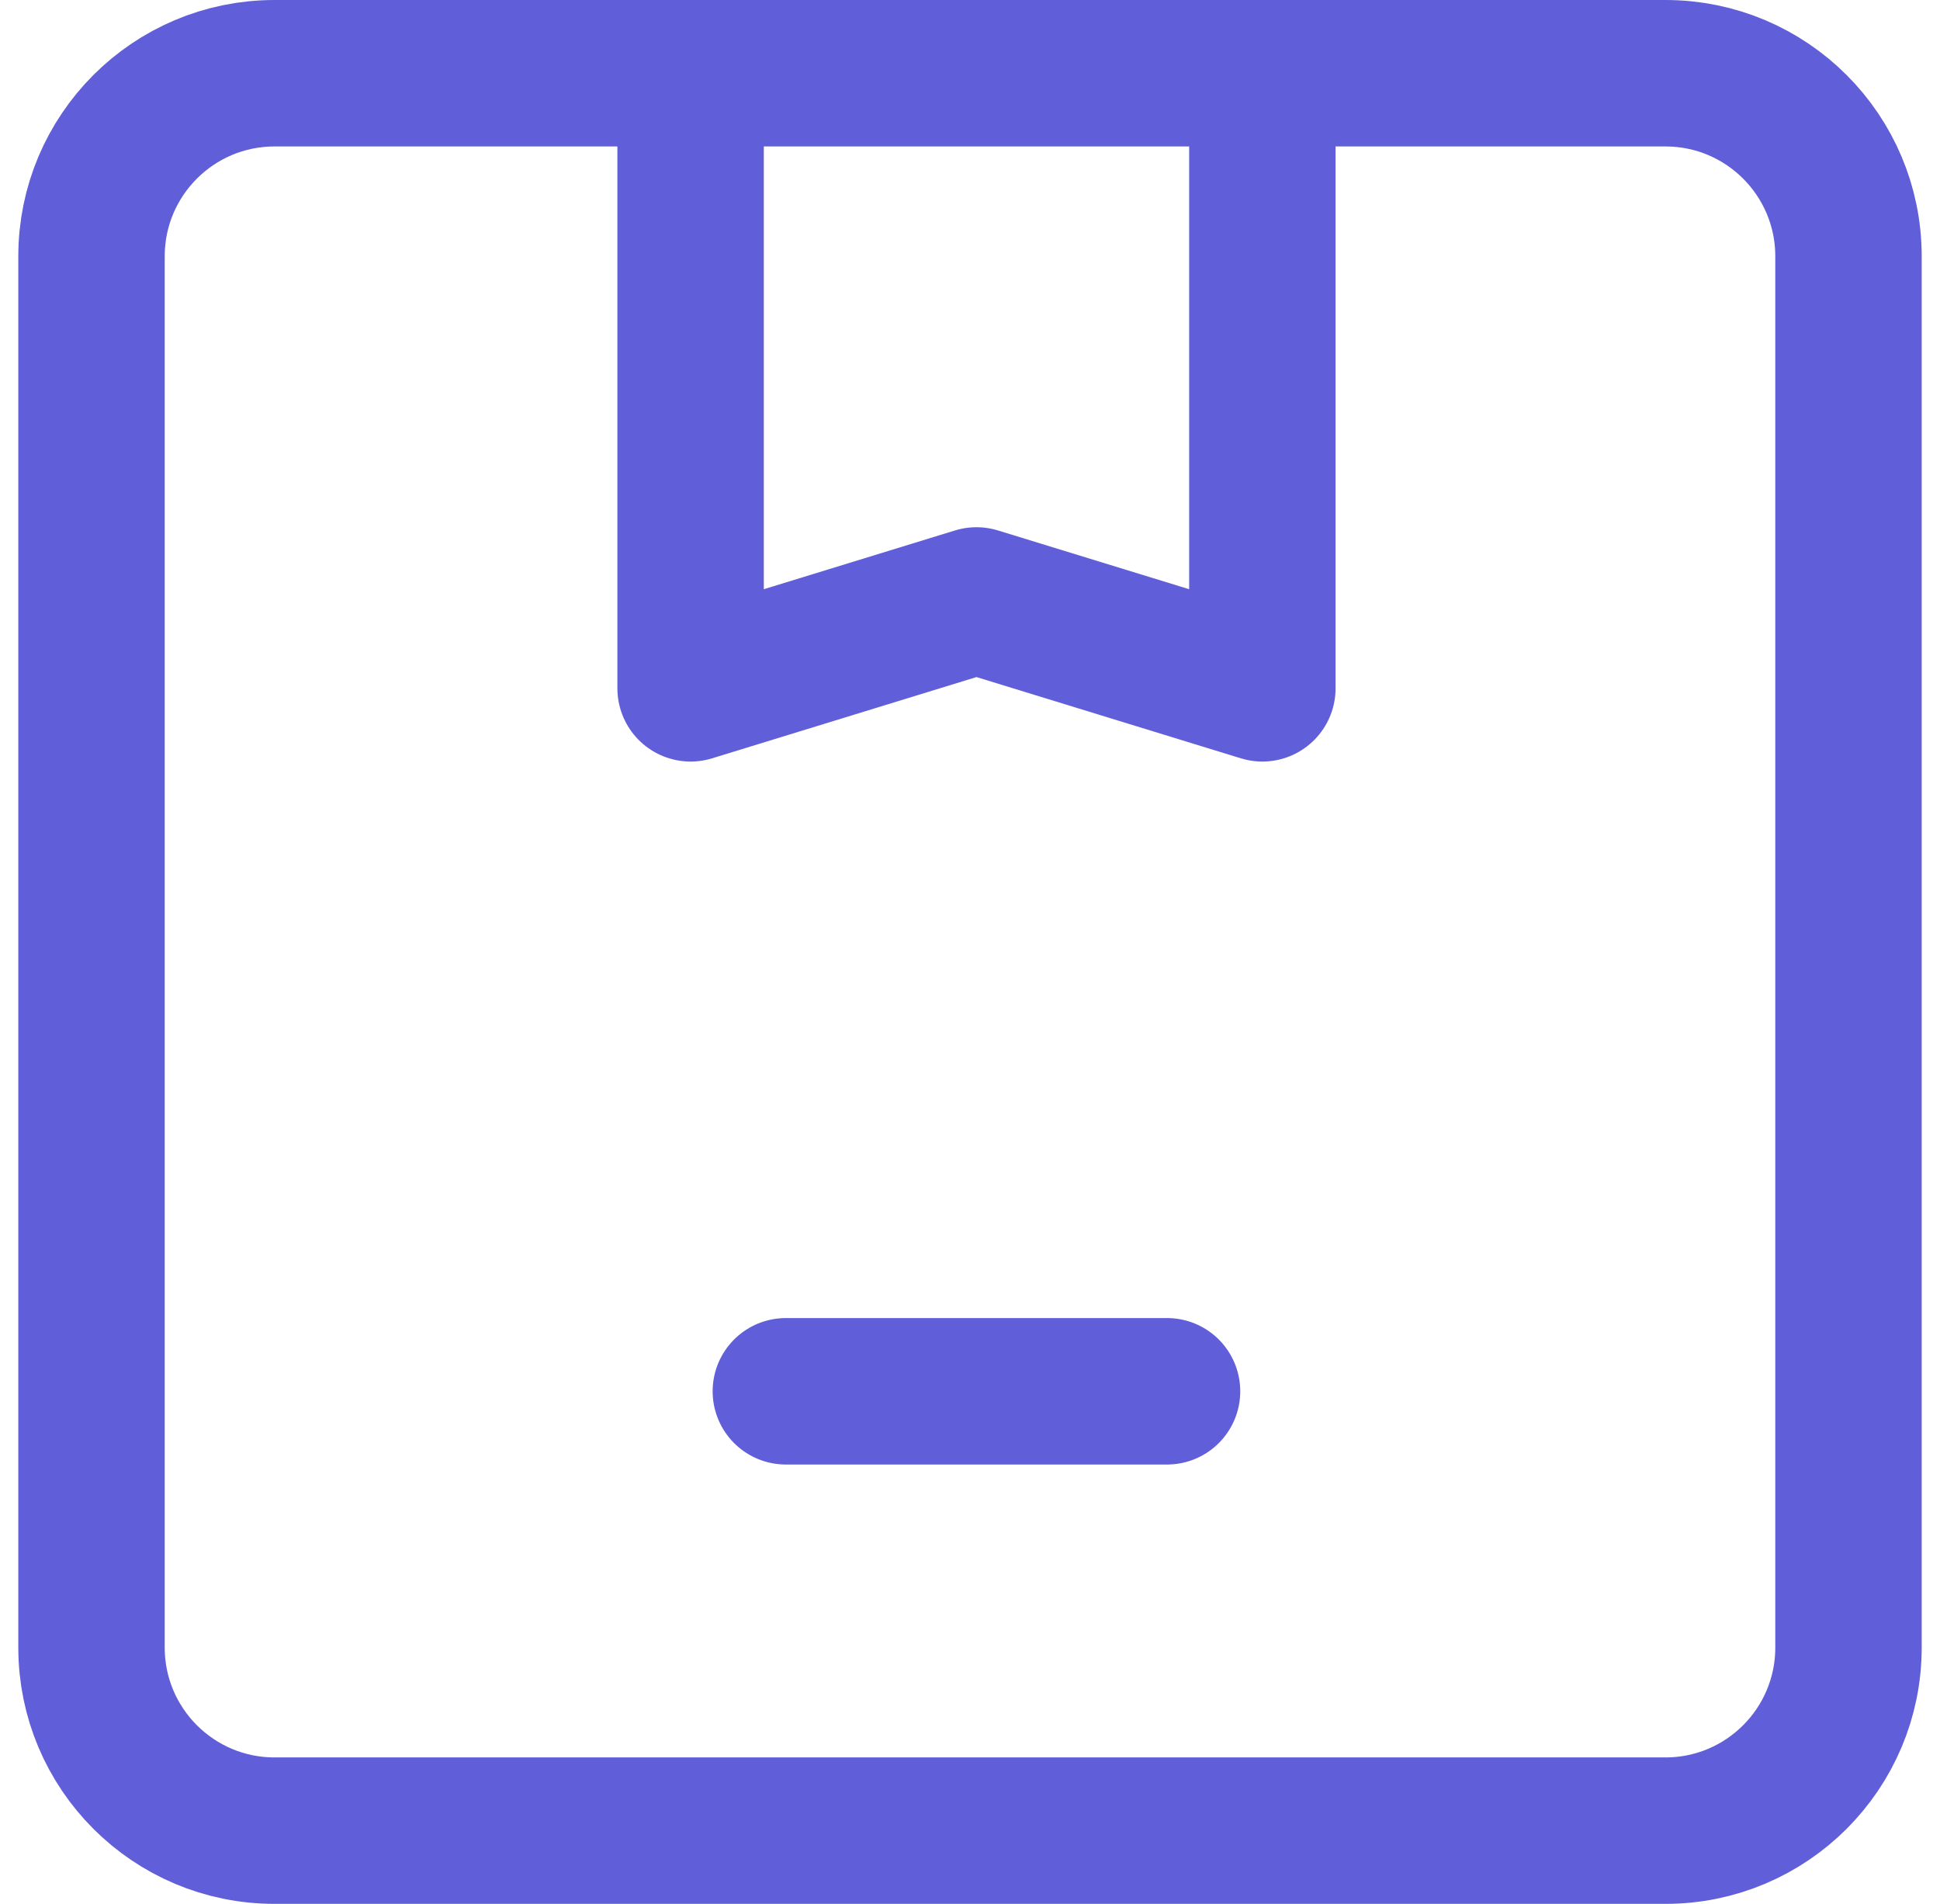
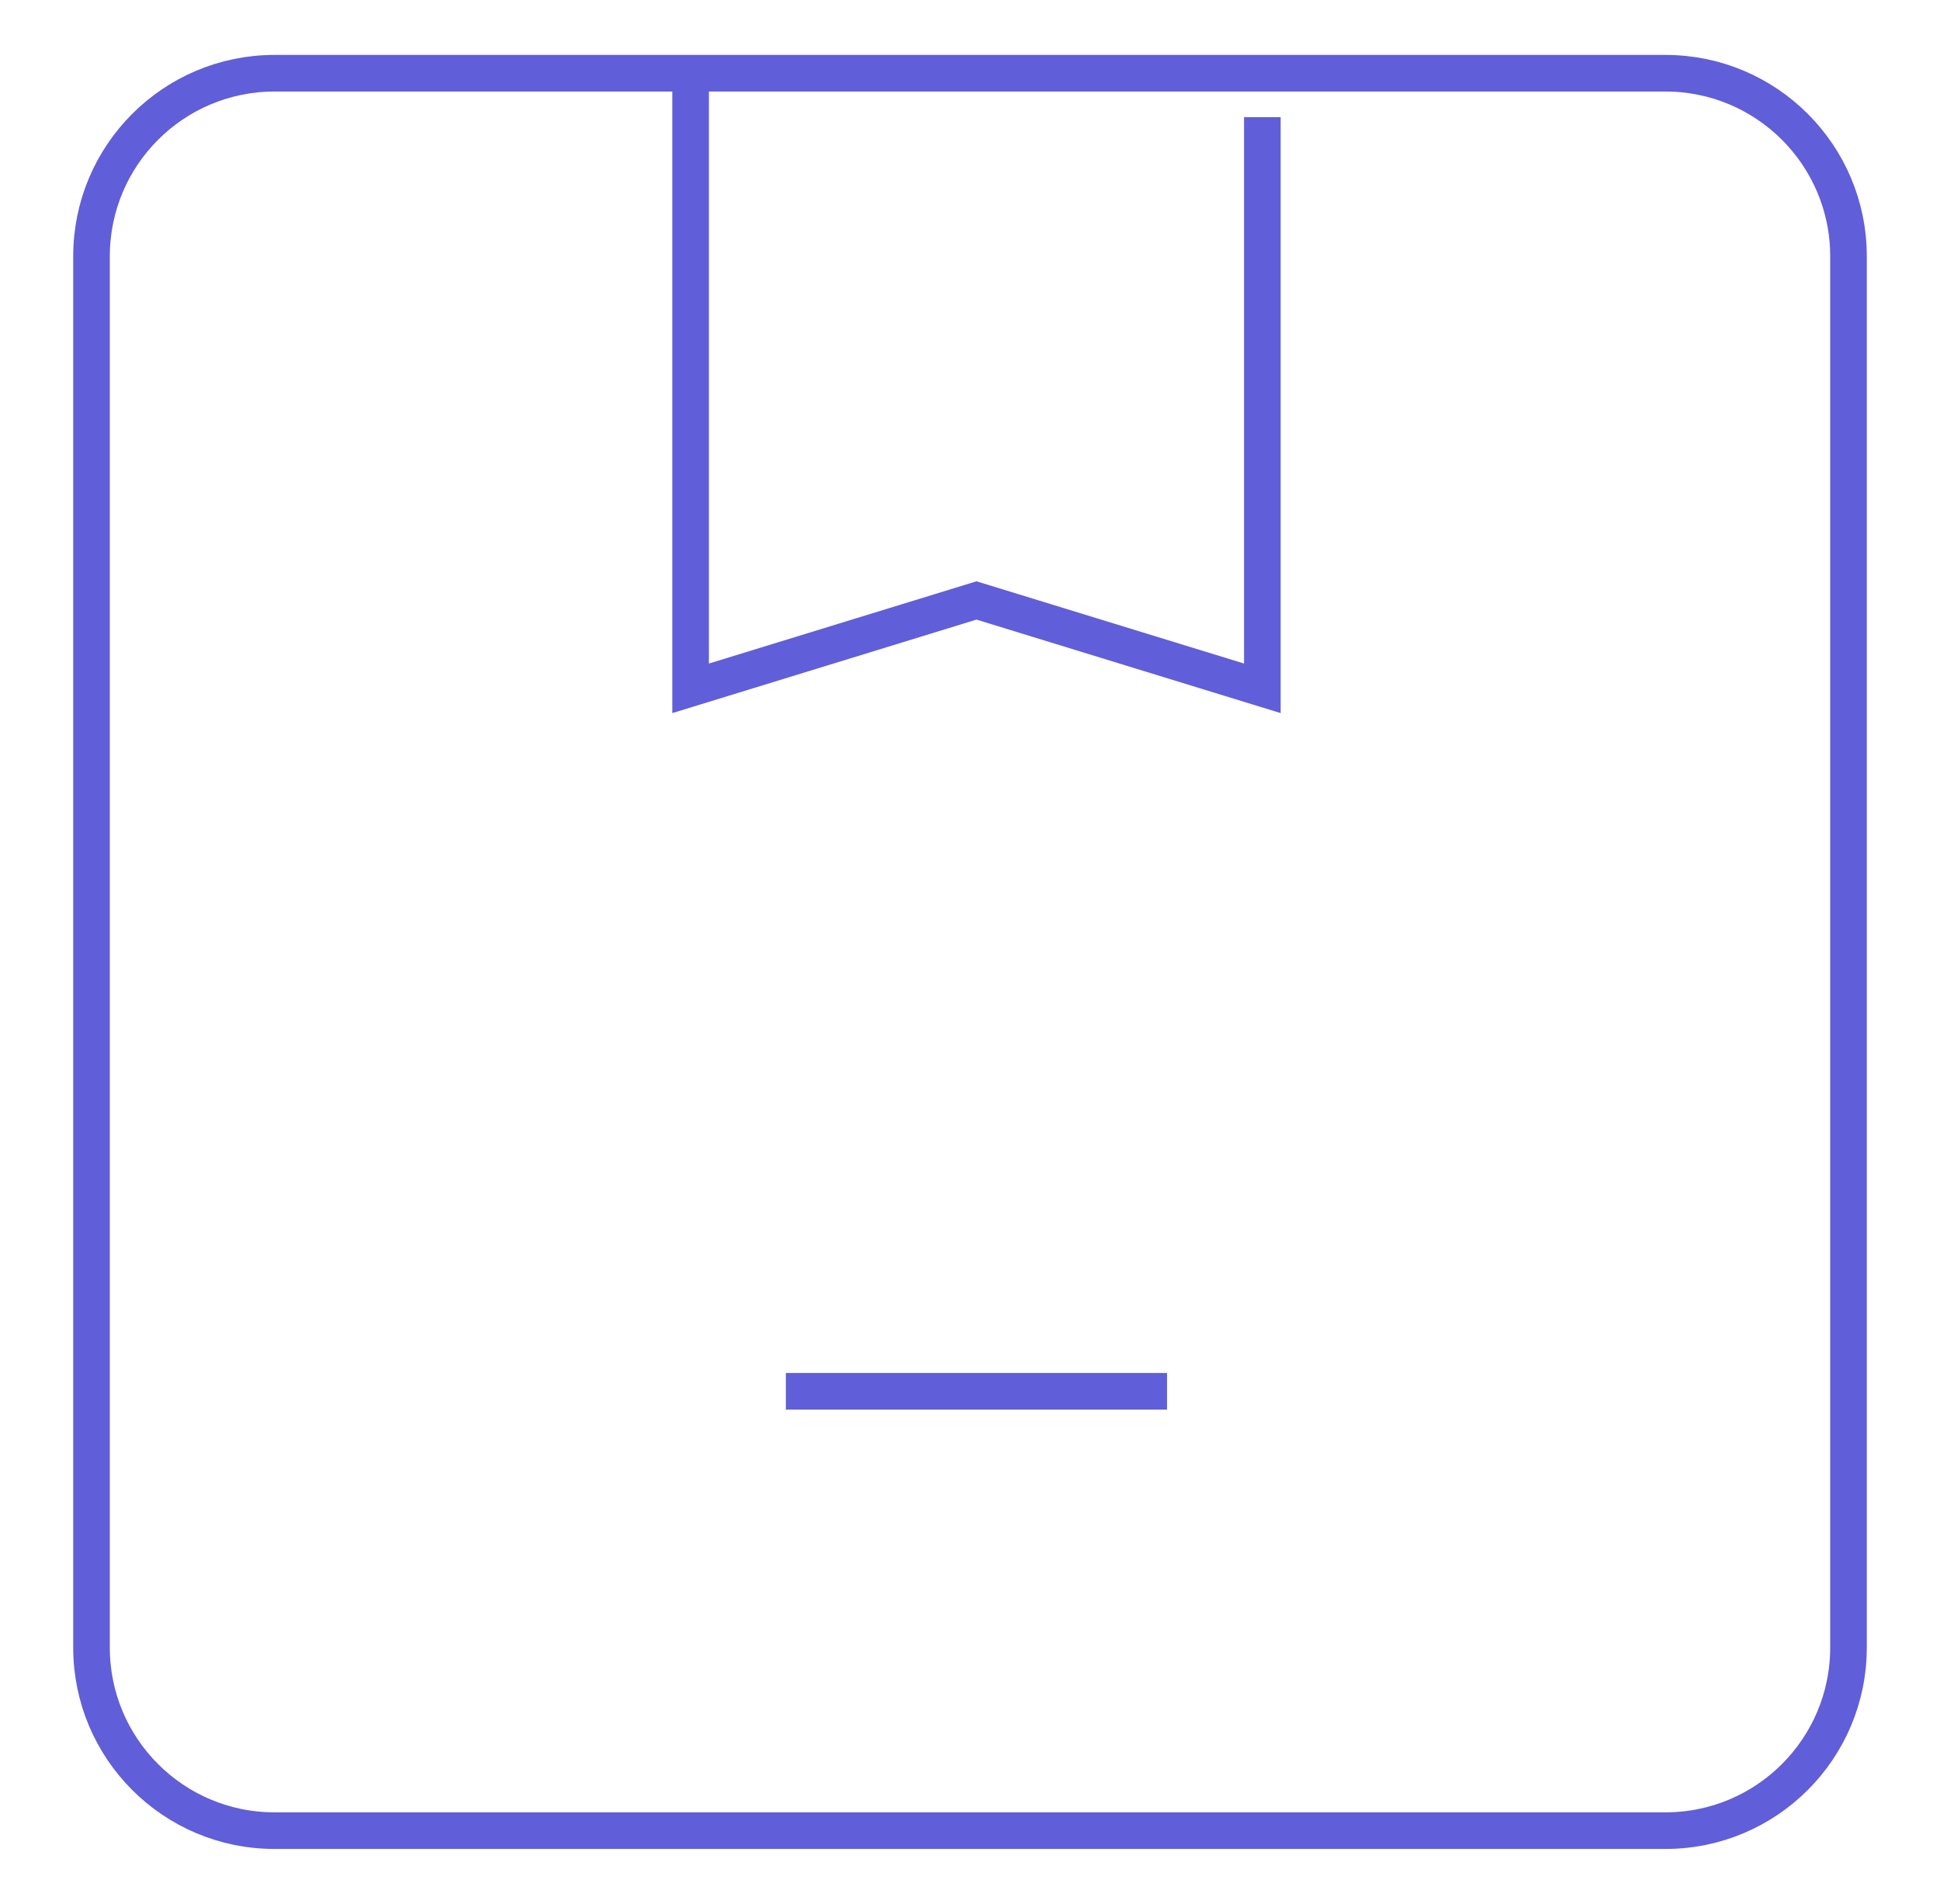
<svg xmlns="http://www.w3.org/2000/svg" width="53" height="52" viewBox="0 0 53 52" fill="none">
-   <rect x="2.5" y="2" width="48" height="48" rx="5" stroke="#605ED8" stroke-width="4" />
-   <path d="M21.469 38H31.883" stroke="#605ED8" stroke-width="4" stroke-linecap="round" stroke-linejoin="round" />
-   <path d="M18.867 2L18.867 18.8L26.677 16.4L34.487 18.8L34.487 3.2" stroke="#605ED8" stroke-width="4" stroke-linecap="round" stroke-linejoin="round" />
+   <rect x="2.5" y="2" width="48" height="48" rx="5" stroke="#605ED8" strokeWidth="4" />
+   <path d="M21.469 38H31.883" stroke="#605ED8" strokeWidth="4" strokeLinecap="round" strokeLinejoin="round" />
+   <path d="M18.867 2L18.867 18.8L26.677 16.4L34.487 18.8L34.487 3.2" stroke="#605ED8" strokeWidth="4" strokeLinecap="round" strokeLinejoin="round" />
</svg>
